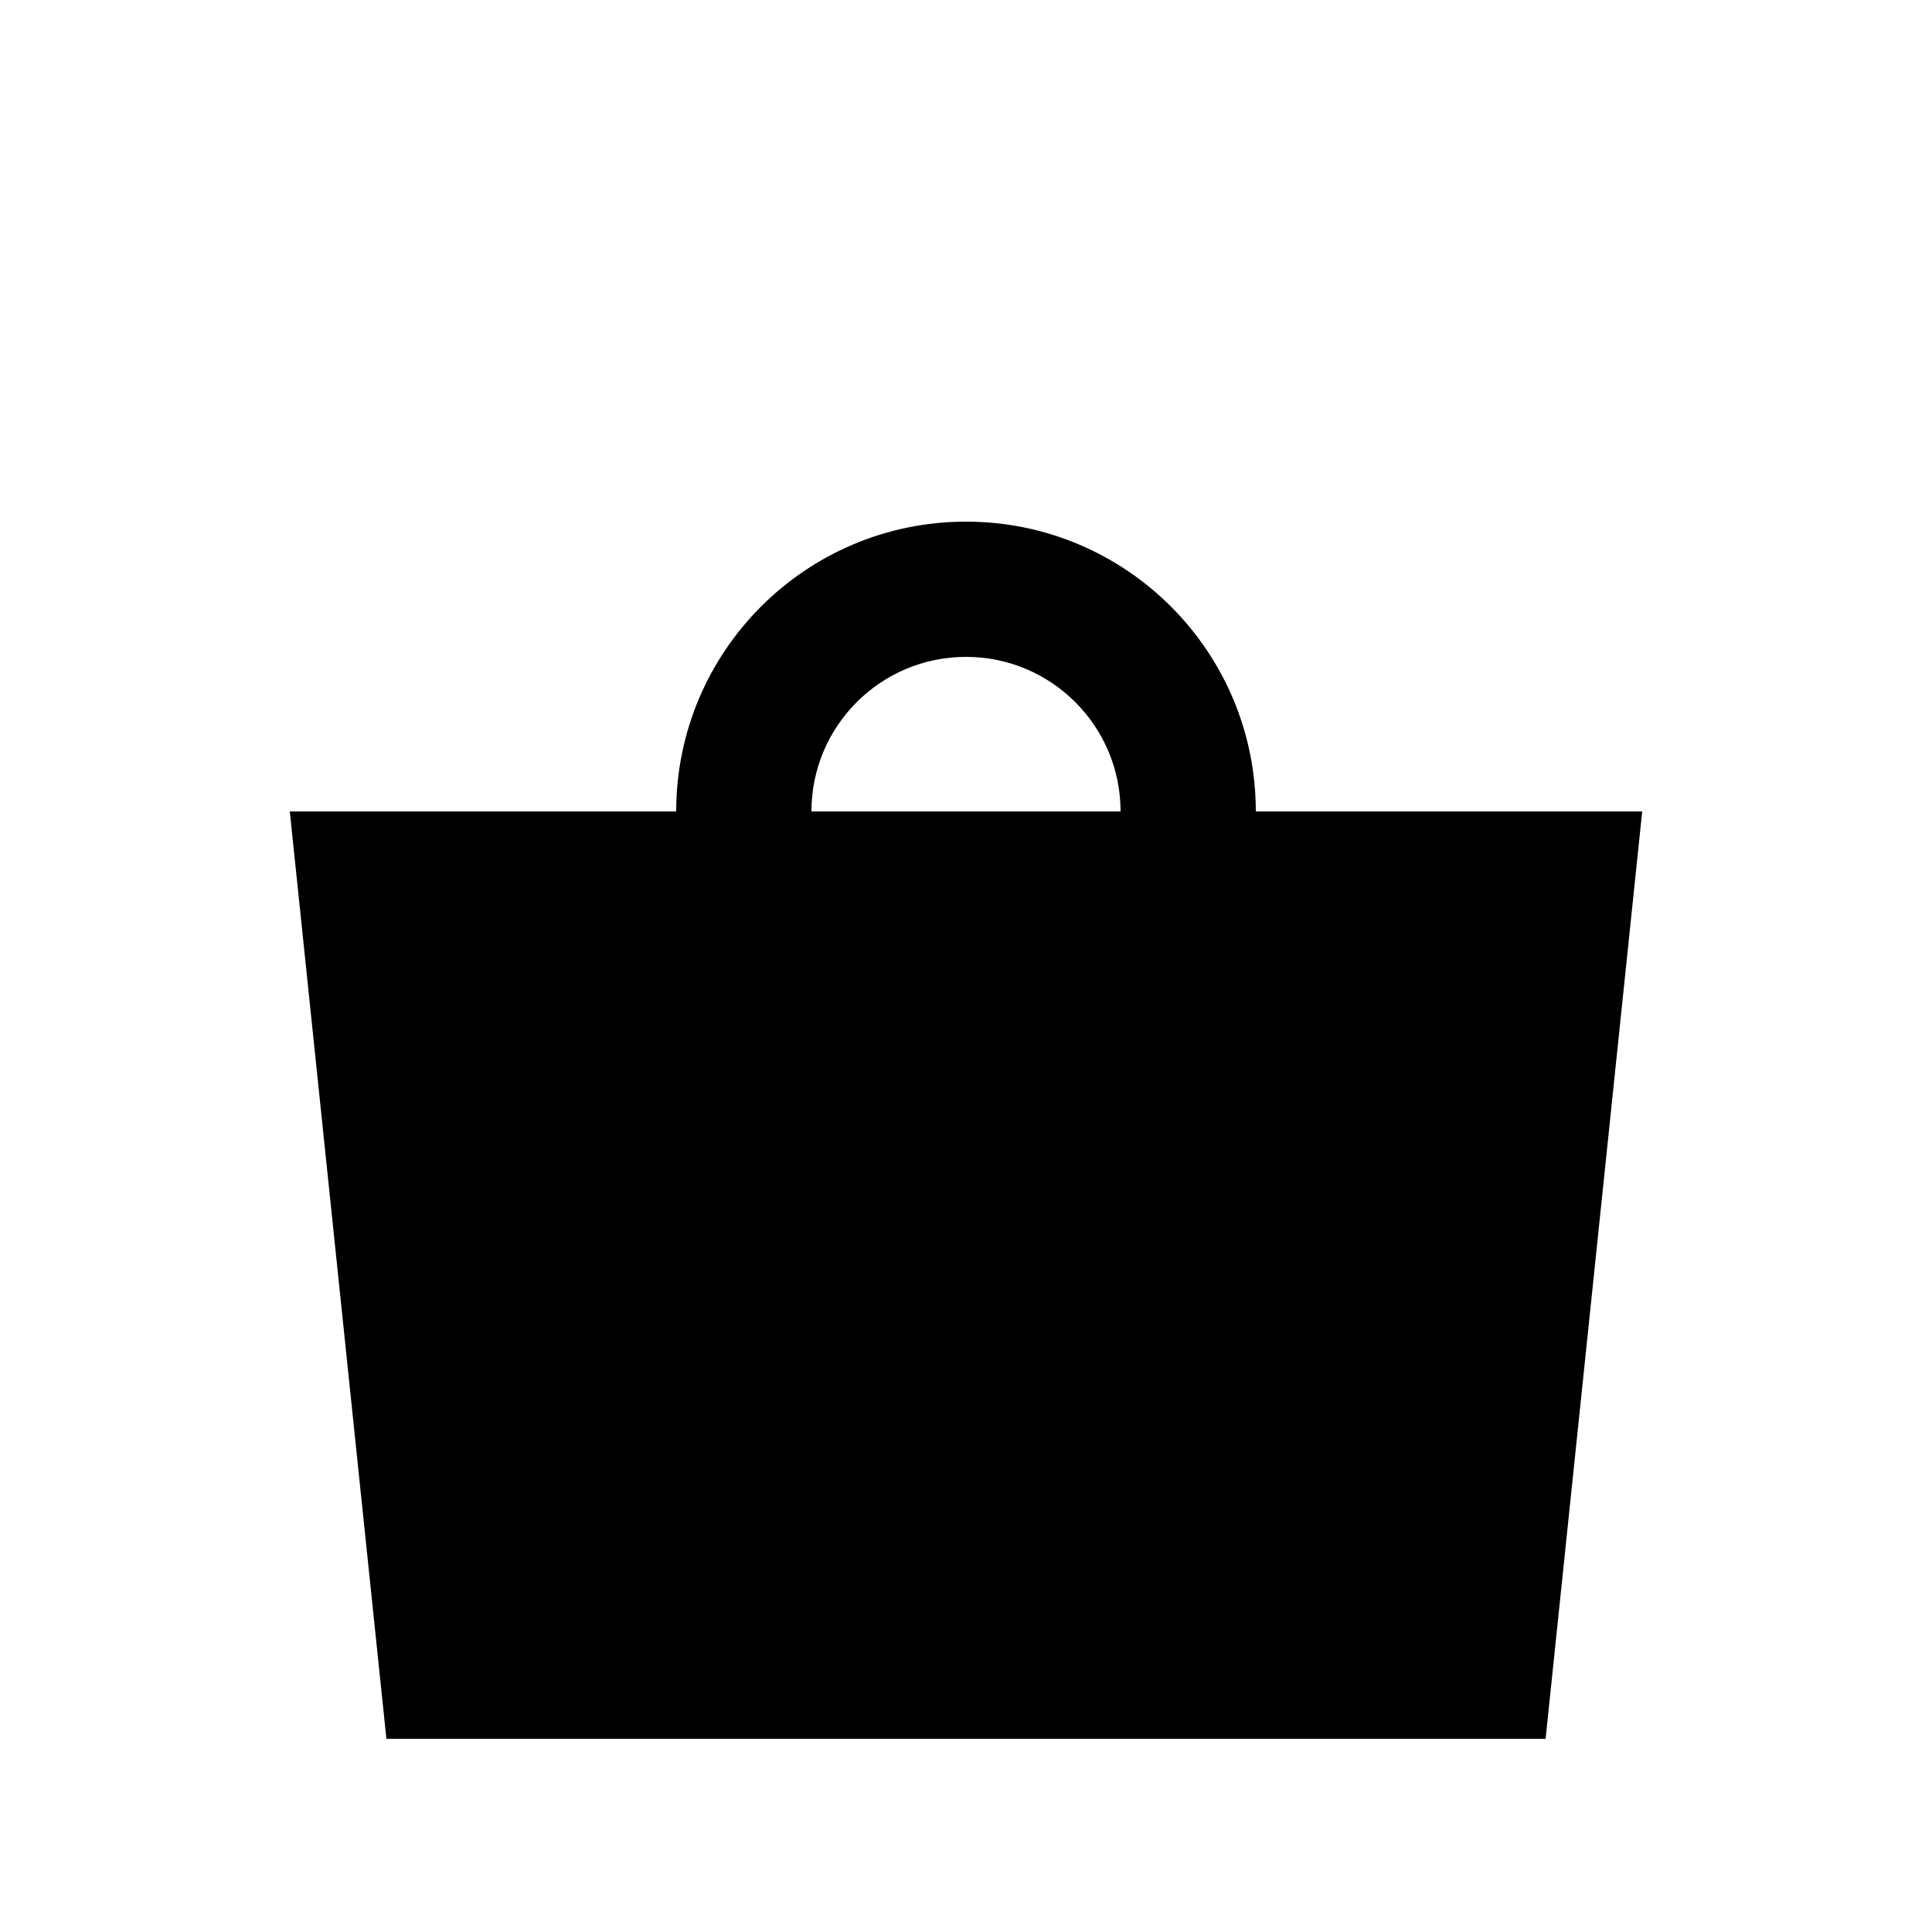
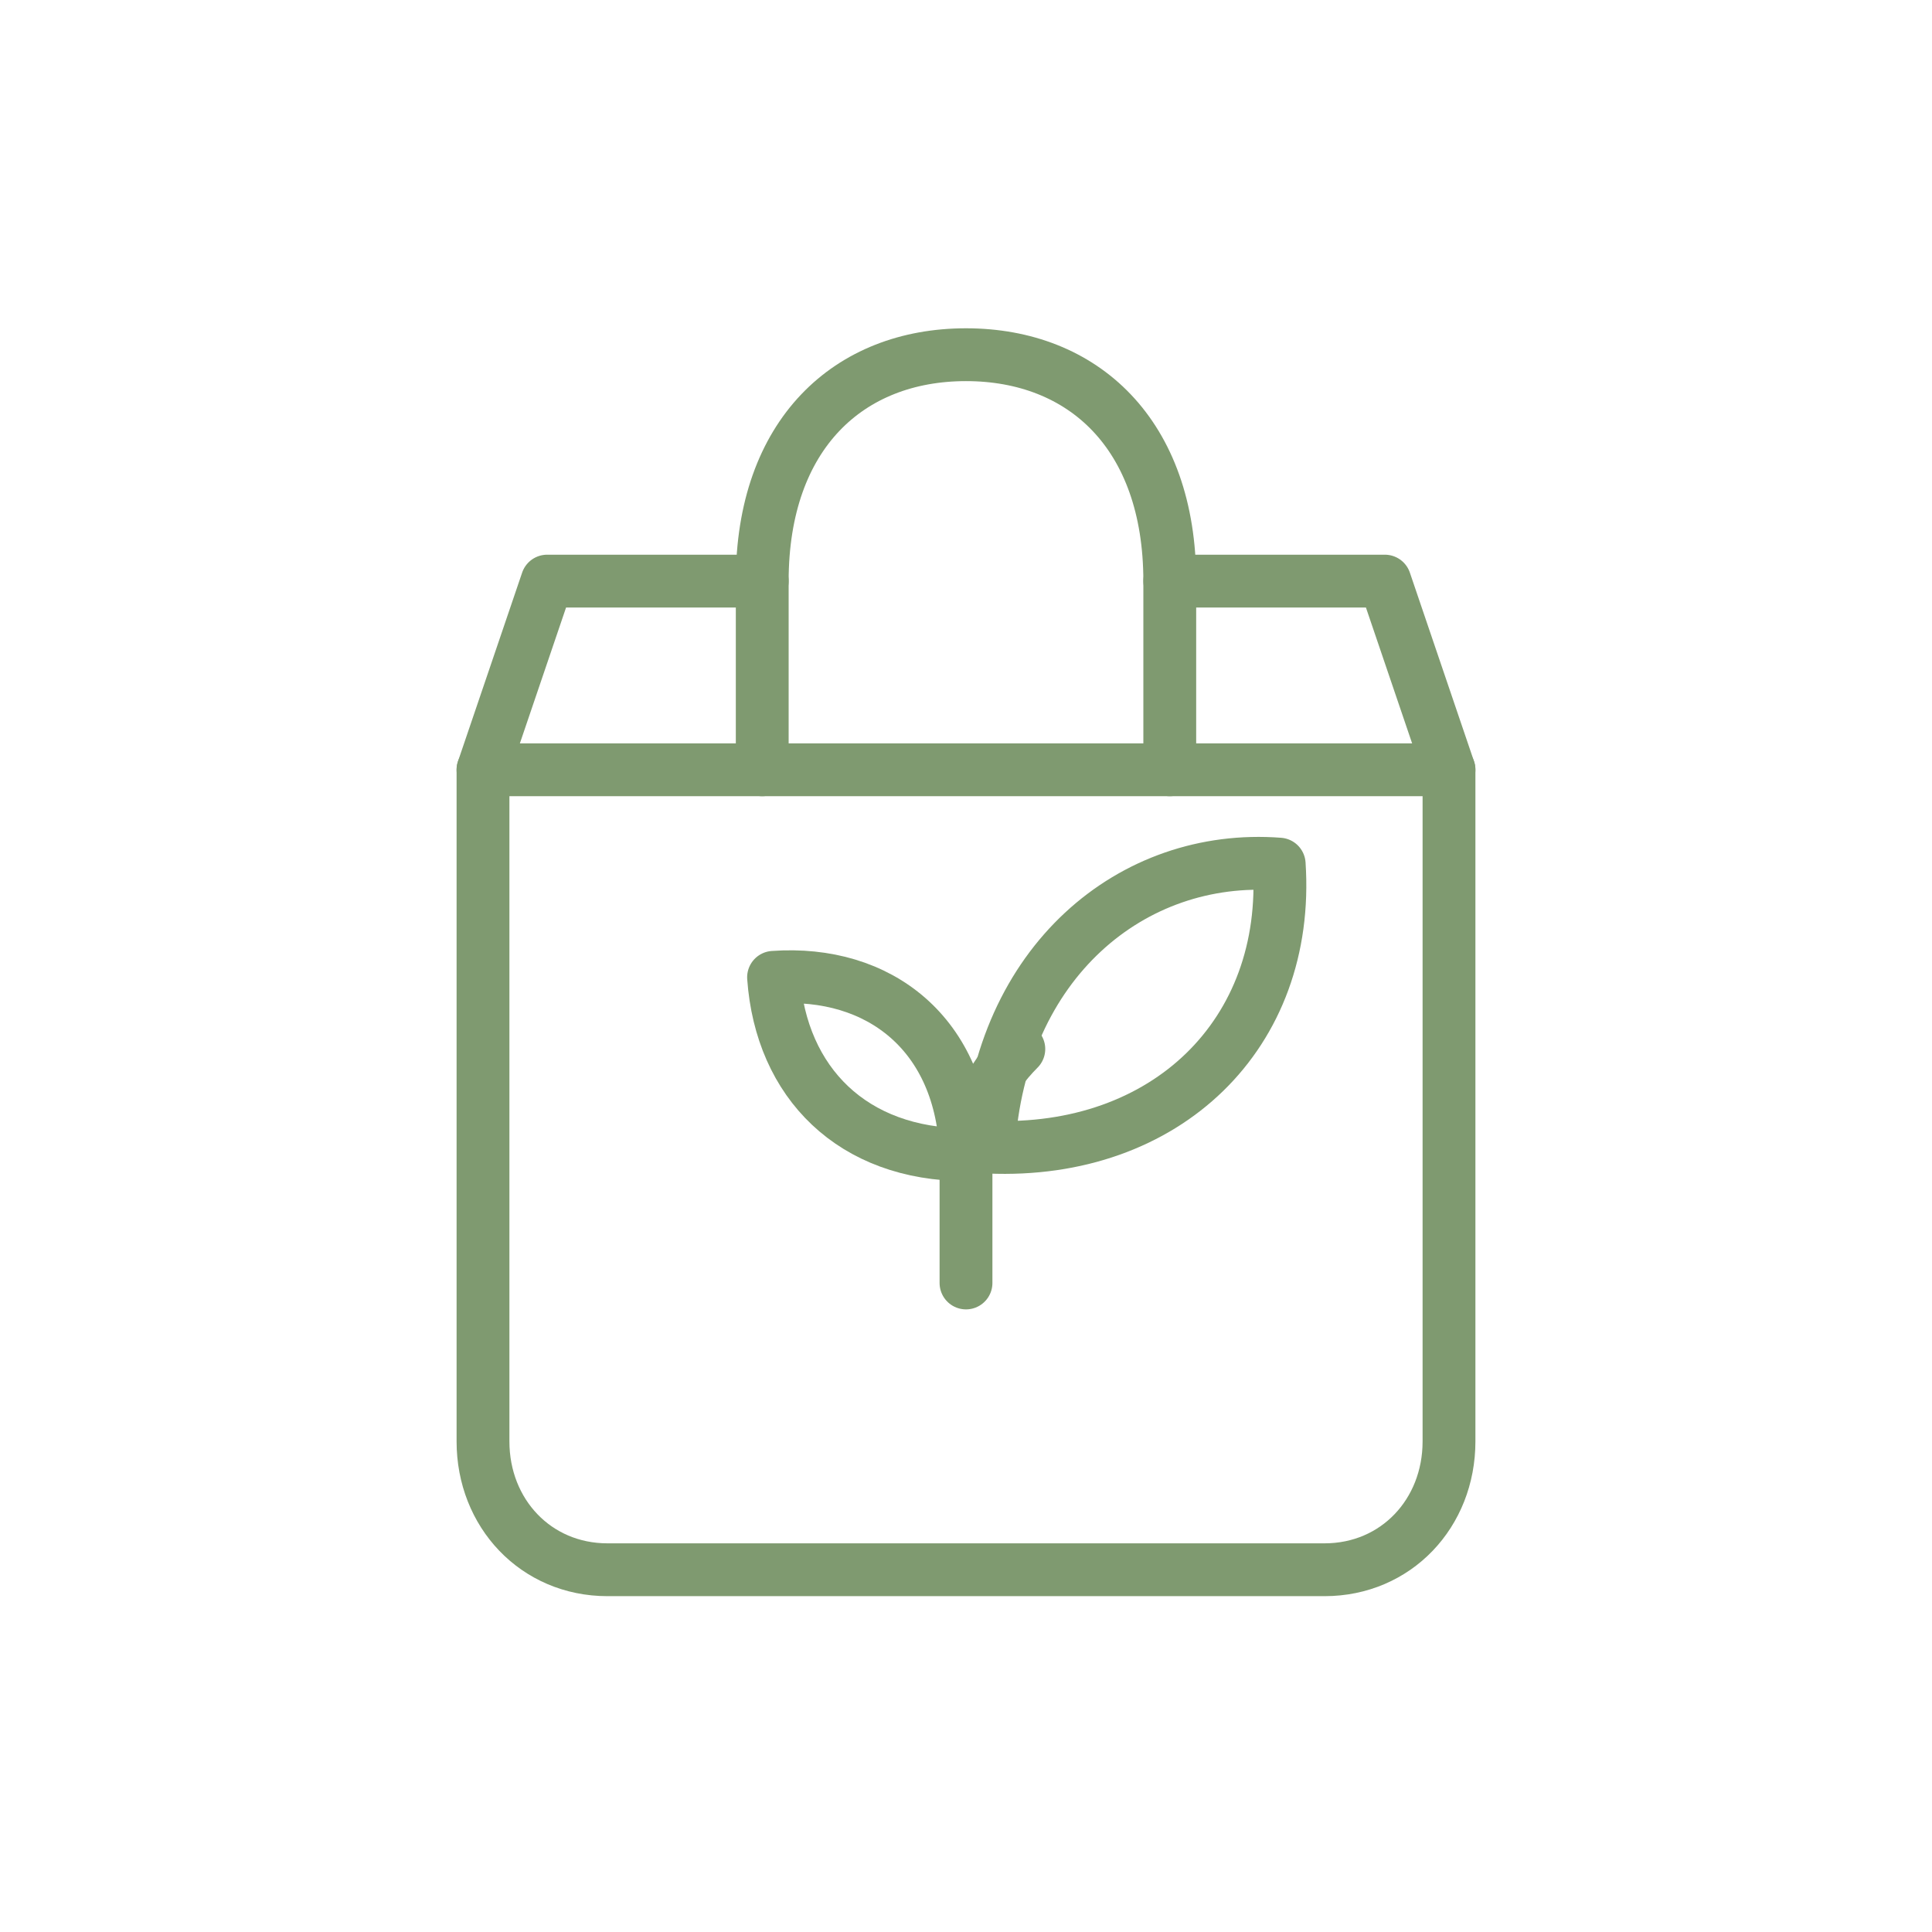
- <svg xmlns="http://www.w3.org/2000/svg" viewBox="0 0 100 100" width="24" height="24" role="img" aria-label="productos">
-   <path d="M 15 42 L 85 42 L 80 90 L 20 90 Z M 35 42 A 15 15 0 0 1 65 42 L 58 42 A 8 8 0 0 0 42 42 Z" />
+ <svg xmlns="http://www.w3.org/2000/svg" width="512" height="512" viewBox="0 0 512 512" fill="none">
+   <g stroke="#7F9A70" stroke-width="14" stroke-linecap="round" stroke-linejoin="round">
+     <path d="M202 204V154C202 115 225 94 256 94C287 94 310 115 310 154V204" />
+     <path d="M128 204L145 154H202" />
+     <path d="M310 154H367L384 204" />
+     <path d="M128 204H384V382C384 401 370 416 351 416H161C142 416 128 401 128 382V204Z" />
+     <path d="M256 340V306" />
+     <path d="M256 306C226 306 207 287 205 259C233 257 255 274 256 306Z" />
+     <path d="M262 304C265 255 300 226 339 229C342 274 309 306 262 304Z" />
+     <path d="M256 306C259 294 262 286 270 278" />
+   </g>
</svg>
